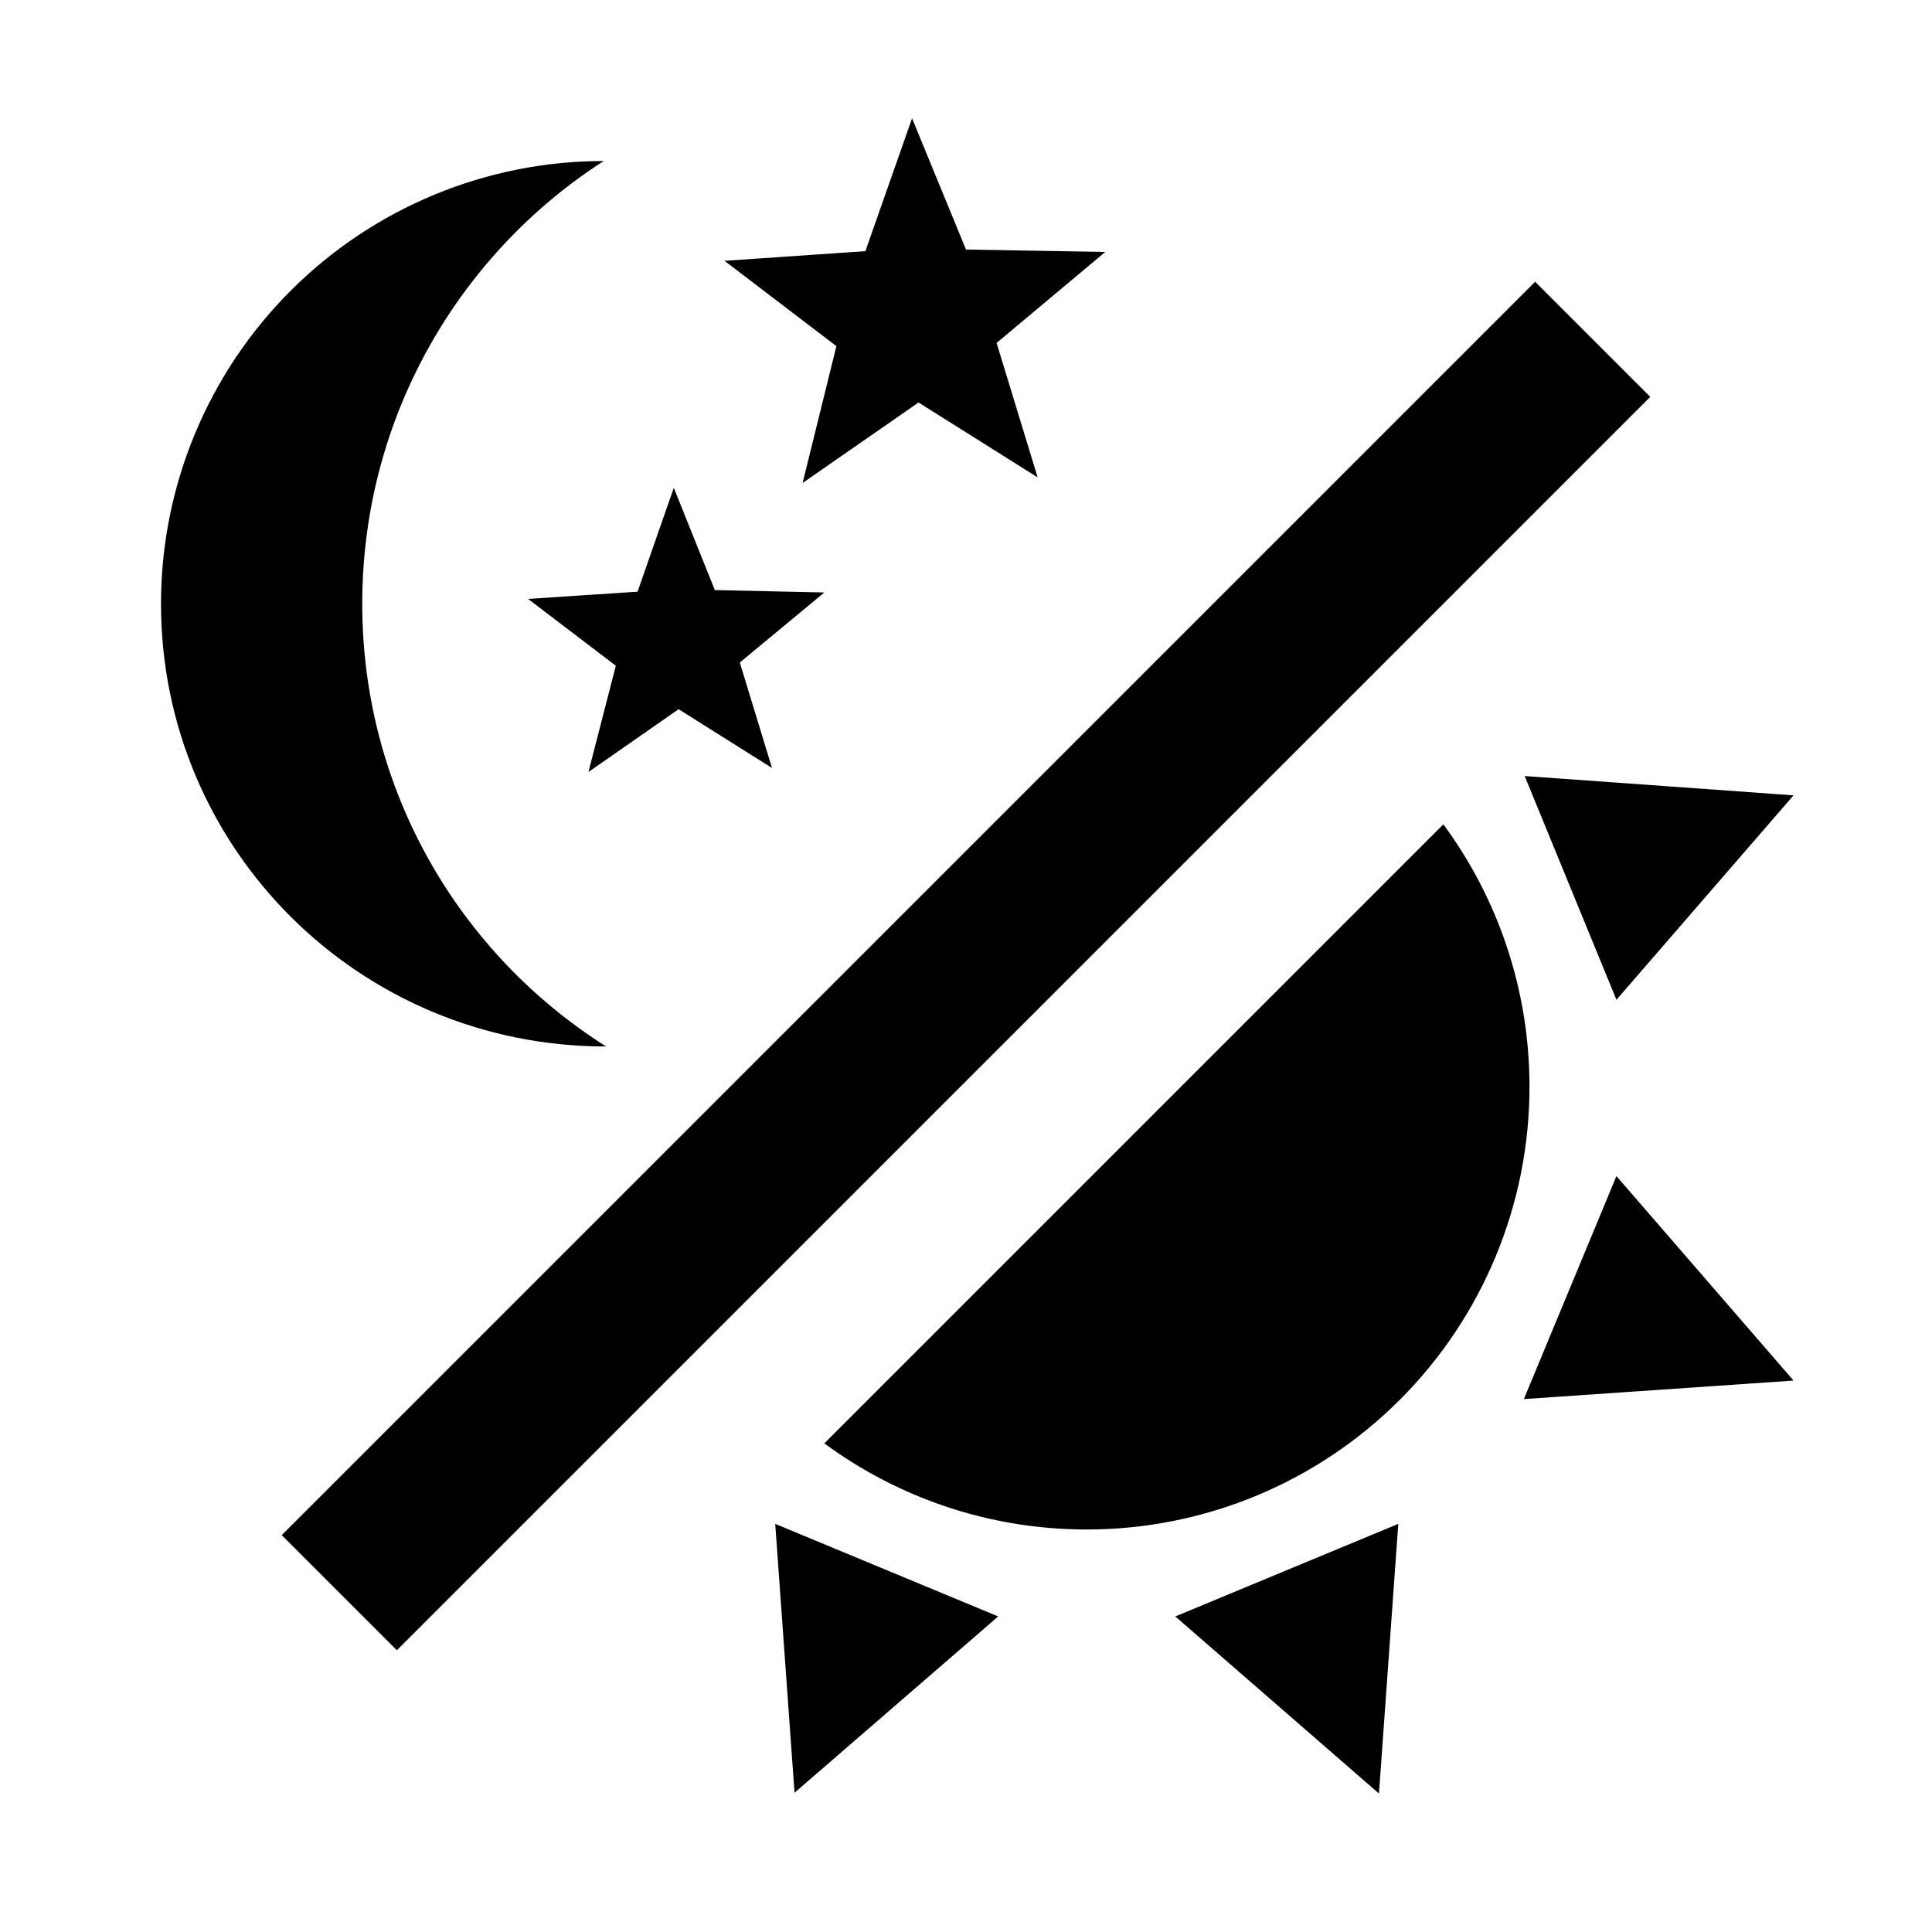
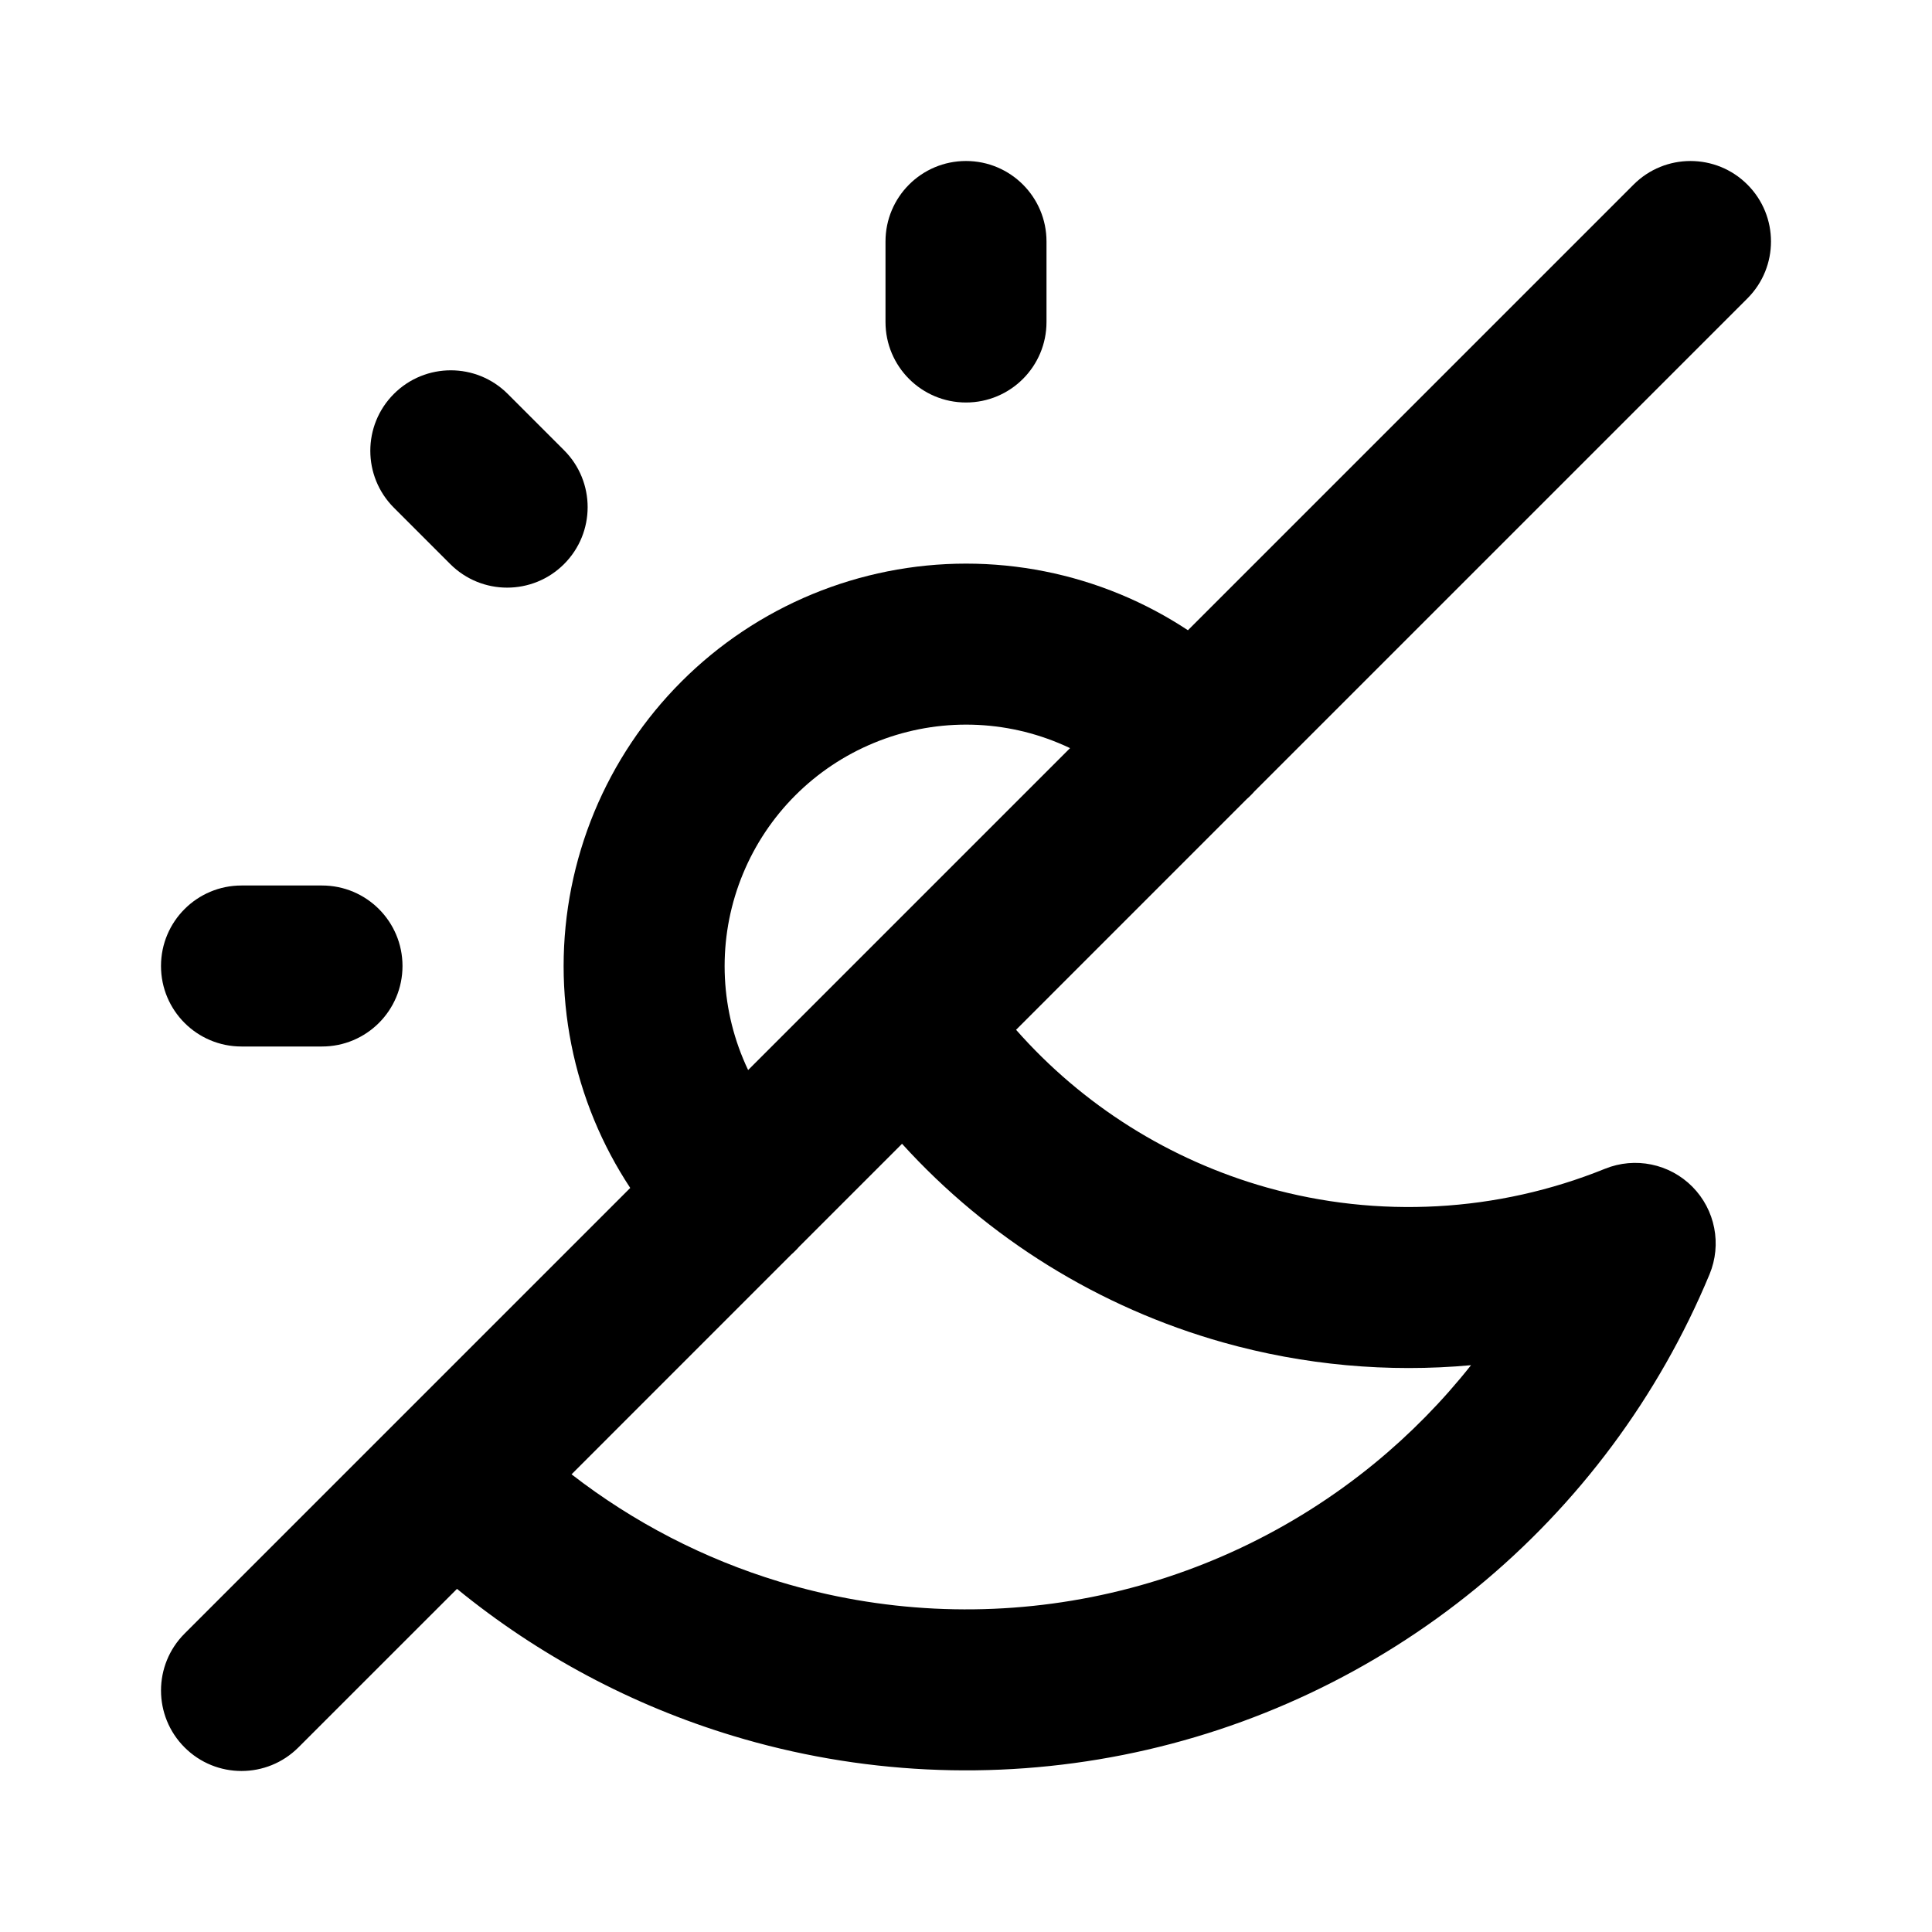
<svg xmlns="http://www.w3.org/2000/svg" width="48" height="48" viewBox="0 0 48 48" fill="#000000">
-   <path d="M15 4C11.42 6.3 9 10.36 9 15C9 19.64 11.42 23.7 15.06 26C8.92 26 4 21.08 4 15C4 12.083 5.159 9.285 7.222 7.222C9.285 5.159 12.083 4 15 4ZM38.14 7L41 9.86L9.86 41L7 38.14L38.14 7ZM25.78 11.86L22.82 10L19.94 12L20.78 8.6L18 6.48L21.5 6.24L22.66 2.94L24 6.2L27.46 6.26L24.76 8.52L25.78 11.86ZM19.18 19.08L16.86 17.62L14.62 19.18L15.3 16.54L13.12 14.88L15.84 14.7L16.74 12.12L17.76 14.66L20.48 14.72L18.38 16.46L19.18 19.08ZM38 27C38 29.917 36.841 32.715 34.778 34.778C32.715 36.841 29.917 38 27 38C24.56 38 22.3 37.2 20.48 35.86L35.86 20.48C37.2 22.3 38 24.56 38 27ZM29.2 40.16L34.74 37.86L34.26 44.56L29.2 40.16ZM37.86 34.76L40.16 29.22L44.56 34.3L37.86 34.76ZM40.16 24.84L37.88 19.28L44.56 19.76L40.16 24.84ZM19.26 37.86L24.8 40.16L19.74 44.54L19.26 37.86Z" />
+   <path d="M26 6C26 4.895 25.105 4 24 4C22.895 4 22 4.895 22 6V8C22 9.105 22.895 10 24 10C25.105 10 26 9.105 26 8V6Z" />
+   <path fill-rule="evenodd" clip-rule="evenodd" d="M43.414 4.586C42.633 3.805 41.367 3.805 40.586 4.586L29.514 15.658C28.983 15.308 28.42 15.008 27.83 14.764C26.617 14.262 25.316 14.003 24.003 14.003C22.69 14.003 21.39 14.262 20.176 14.764C18.963 15.267 17.86 16.003 16.932 16.932C16.003 17.86 15.267 18.963 14.764 20.176C14.262 21.39 14.003 22.69 14.003 24.003C14.003 25.316 14.262 26.617 14.764 27.83C15.008 28.42 15.308 28.983 15.658 29.514L4.586 40.586C3.805 41.367 3.805 42.633 4.586 43.414C5.367 44.195 6.633 44.195 7.414 43.414L11.354 39.475C13.371 41.123 15.697 42.365 18.202 43.124C21.346 44.078 24.677 44.241 27.901 43.601C31.124 42.961 34.139 41.536 36.681 39.454C39.222 37.371 41.212 34.694 42.473 31.66C42.782 30.915 42.614 30.057 42.047 29.484C41.479 28.911 40.623 28.735 39.875 29.038C37.203 30.12 34.246 30.283 31.471 29.502C29.054 28.82 26.894 27.457 25.244 25.585L30.976 19.852C31.01 19.823 31.043 19.792 31.074 19.76C31.106 19.729 31.137 19.696 31.166 19.662L43.414 7.414C44.195 6.633 44.195 5.367 43.414 4.586ZM26.585 18.587C26.491 18.542 26.396 18.5 26.299 18.46C25.571 18.158 24.791 18.003 24.003 18.003C23.215 18.003 22.435 18.158 21.707 18.46C20.979 18.761 20.317 19.203 19.76 19.76C19.203 20.317 18.761 20.979 18.46 21.707C18.158 22.435 18.003 23.215 18.003 24.003C18.003 24.791 18.158 25.571 18.46 26.299C18.5 26.396 18.542 26.491 18.587 26.585L26.585 18.587ZM19.662 31.166C19.696 31.137 19.729 31.106 19.76 31.074C19.792 31.043 19.823 31.01 19.852 30.976L22.411 28.417C24.546 30.769 27.307 32.484 30.386 33.352C32.401 33.919 34.49 34.106 36.547 33.918C35.839 34.812 35.035 35.631 34.146 36.36C32.112 38.026 29.7 39.166 27.121 39.678C24.543 40.19 21.878 40.059 19.362 39.296C17.488 38.728 15.739 37.822 14.2 36.629L19.662 31.166Z" />
+   <path d="M12.614 9.786C11.833 9.005 10.567 9.005 9.786 9.786C9.005 10.567 9.005 11.833 9.786 12.614L11.186 14.014C11.967 14.795 13.233 14.795 14.014 14.014C14.795 13.233 14.795 11.967 14.014 11.186L12.614 9.786Z" />
+   <path d="M6 22C4.895 22 4 22.895 4 24C4 25.105 4.895 26 6 26H8C9.105 26 10 25.105 10 24C10 22.895 9.105 22 8 22H6Z" />
</svg>
